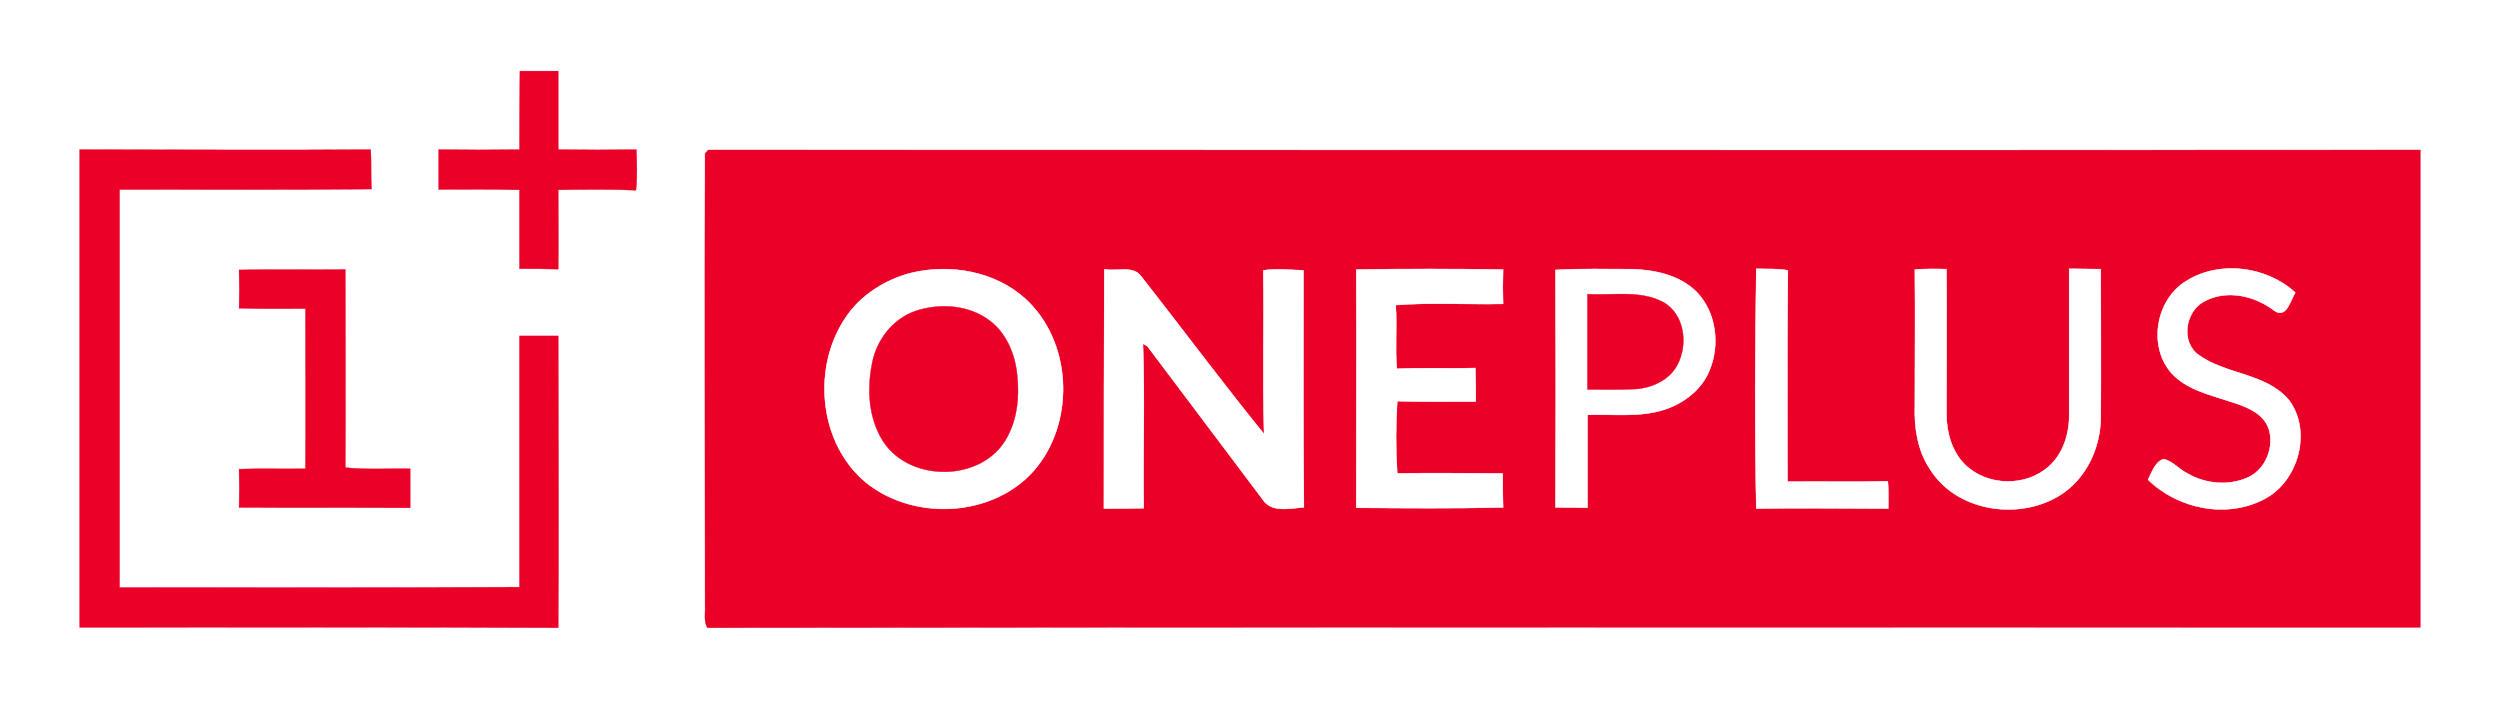
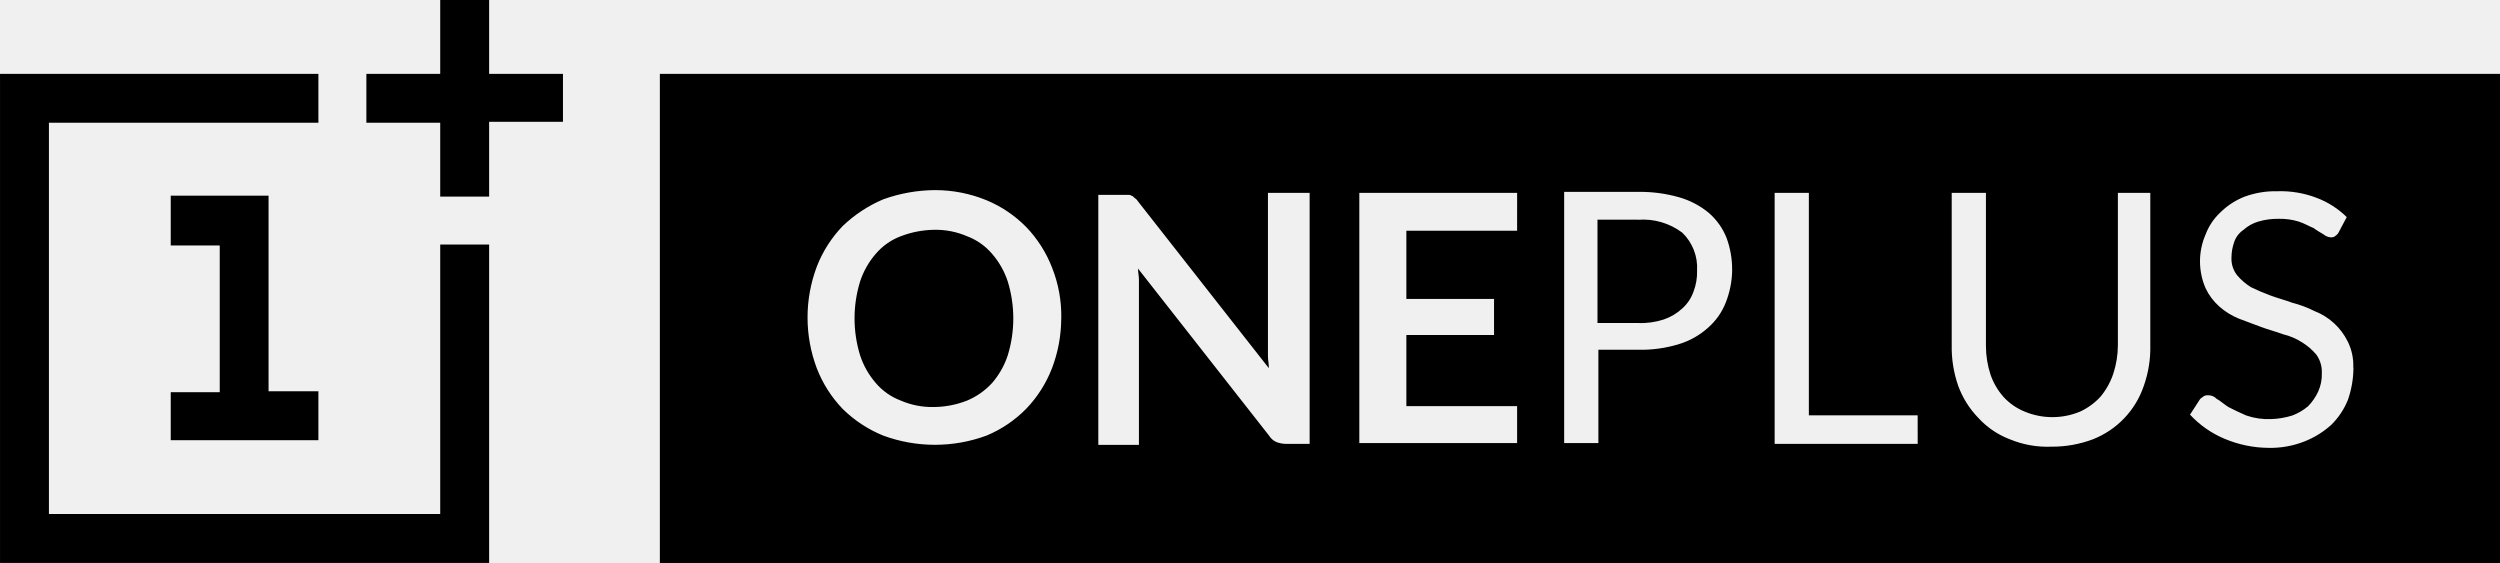
- <svg xmlns="http://www.w3.org/2000/svg" width="640pt" height="185pt" viewBox="0 0 640 185">
-   <path fill="#fff" stroke="#fff" stroke-width=".094" d="M0 0h640v185H0V0m133.1 18.2c-.1 6.7-.1 13.4-.1 20.1-6.9.1-13.8.1-20.7 0v10.2c6.9 0 13.8-.1 20.7.1v20.2c3.3 0 6.6 0 9.9.1.1-6.8 0-13.6 0-20.3 6.6-.1 13.3-.2 19.9.1.4-3.5.2-7 .1-10.4-6.7.1-13.3.1-20 0V18.2h-9.8M20.4 38.3v122.3c40.8 0 81.6-.1 122.5.1.2-24.9 0-49.8 0-74.7H133v64.3c-34.1.2-68.3.1-102.4.1V48.5c21.5 0 43 .1 64.5-.1-.2-3.4 0-6.8-.2-10.1-24.9.2-49.7 0-74.5 0m160.9.1c-.2.3-.6.7-.8.9-.1 38.6 0 77.2 0 115.8.1 1.8-.4 3.9.6 5.6 146.2-.2 292.3-.1 438.5-.1V38.4c-146.1.1-292.2 0-438.3 0M61.2 69.1c.1 3.3.1 6.6 0 9.8 5.7.2 11.3.1 17 .1 0 13.7.1 27.3 0 41-5.7.1-11.4-.1-17 .1.1 3.3.1 6.6 0 9.8 14.6.1 29.2 0 43.8.1v-10c-5.5-.1-11.1.3-16.6-.3.1-16.9 0-33.8 0-50.7-9.1.1-18.1-.1-27.2.1z" />
-   <path fill="#eb0028" stroke="#eb0028" stroke-width=".094" d="M133.1 18.2h9.8v20.1c6.7.1 13.3.1 20 0 .1 3.4.3 6.9-.1 10.4-6.6-.3-13.3-.2-19.9-.1 0 6.7.1 13.5 0 20.3-3.3-.1-6.6-.1-9.9-.1V48.6c-6.9-.2-13.8-.1-20.7-.1V38.3c6.9.1 13.8.1 20.7 0 0-6.7 0-13.4.1-20.1zM20.4 38.3c24.8 0 49.6.2 74.5 0 .2 3.3 0 6.7.2 10.1-21.5.2-43 .1-64.5.1v101.9c34.1 0 68.3.1 102.4-.1V86h9.9c0 24.9.2 49.8 0 74.7-40.9-.2-81.7-.1-122.5-.1V38.3zM181.3 38.4c146.1 0 292.2.1 438.3 0v122.2c-146.2 0-292.3-.1-438.5.1-1-1.7-.5-3.8-.6-5.6 0-38.6-.1-77.2 0-115.8.2-.2.6-.6.8-.9m52.2 31.4c-6.8 1.7-13.2 5.7-17.1 11.6-8.3 12.4-6.9 30.8 4.1 41.1 12.4 11.3 34.4 10.3 45-3 9.8-12.4 8.8-32.3-3.1-43.1-7.7-6.9-18.9-8.9-28.9-6.6m49.2-.9c-.1 20.4-.1 40.9-.1 61.3 3.4 0 6.8 0 10.2-.1-.2-14 .3-28.1-.2-42.1l1.1.6c9.8 13.1 19.7 26.1 29.5 39.2 2.2 3.6 7.1 2.3 10.6 2.1-.2-20.2-.1-40.5-.1-60.7-3.4-.1-6.9-.5-10.3 0 .2 14-.2 28 .2 41.9-10.7-13.2-20.9-26.9-31.4-40.3-2.1-3-6.4-1.2-9.5-1.9m64.5.1c.1 20.4 0 40.7 0 61 12.5.1 25.1.2 37.6-.1-.1-2.9-.1-5.8-.1-8.7-9 0-18-.2-27 0-.4-6.1-.4-12.3 0-18.5 6.7.2 13.4.1 20.1.1 0-2.8 0-5.7-.1-8.6-6.7.2-13.4-.1-20.1.2-.5-5.4.1-10.9-.3-16.3 9.1-.7 18.3-.1 27.5-.3-.1-2.9-.1-5.9 0-8.8-12.5-.2-25.1-.2-37.6 0m51 .1c.1 20.2.1 40.5 0 60.8 2.8 0 5.5 0 8.2.1v-23.8c6.5-.2 13.3.7 19.6-1.3 5-1.6 9.6-5.1 11.6-10 2.8-6.6 1.8-15-3.3-20.2-4.2-4.2-10.5-5.6-16.3-5.8-6.6 0-13.2-.2-19.8.2m51.4 61.1c11.3-.2 22.5 0 33.8 0 0-2.4.1-4.7-.1-7-8.6.2-17.1 0-25.7.1 0-18.1-.1-36.1.1-54.1-2.7-.5-5.4-.3-8.1-.4-.3 20.5-.4 41 0 61.4M490.2 69c.1 11.7 0 23.3 0 35-.2 5.5.7 11.3 3.8 16 6.7 10.9 22.5 13.3 33 7 6.9-4.1 10.7-12.1 10.8-20 .1-12.7 0-25.4 0-38.1-2.7 0-5.4-.1-8.1-.1V106c.1 4.9-1.5 10.1-5.2 13.4-5.9 5.3-15.8 5.1-21.5-.5-3.3-3.3-4.7-8.2-4.7-12.9 0-12.4.1-24.8 0-37.1-2.7-.1-5.4-.1-8.1.1m69.7 2.8c-7.9 4.6-10.1 16.5-4.2 23.5 3.8 4.4 9.8 5.7 15.2 7.5 3.8 1.2 8.2 2.7 9.8 6.7 1.7 4.8-.7 10.8-5.4 12.8-4.8 2.1-10.7 1.6-15.3-1.1-2.1-1-3.7-3.1-6.1-3.7-2.2.7-3 3.3-4 5.3 7.6 7.5 20.2 10.1 29.9 4.9 8.7-4.6 12.2-17.6 6-25.5-5.9-6.7-15.9-6.3-22.9-11.3-4.7-3.3-3.5-11.1 1.3-13.7 5.8-3.2 13.1-1.5 18.1 2.4 3.1 2 4.1-2.8 5.3-4.7-7.3-6.7-19.2-8.3-27.7-3.1z" />
-   <path fill="#eb0028" stroke="#eb0028" stroke-width=".094" d="M61.2 69.1c9.1-.2 18.1 0 27.2-.1 0 16.9.1 33.8 0 50.7 5.5.6 11.1.2 16.6.3v10c-14.6-.1-29.2 0-43.8-.1.1-3.2.1-6.5 0-9.8 5.6-.2 11.3 0 17-.1.1-13.7 0-27.3 0-41-5.7 0-11.3.1-17-.1.1-3.2.1-6.5 0-9.8z" />
-   <path fill="#fff" stroke="#fff" stroke-width=".094" d="M233.5 69.8c10-2.3 21.2-.3 28.9 6.6 11.9 10.8 12.9 30.7 3.1 43.1-10.6 13.3-32.6 14.3-45 3-11-10.3-12.4-28.7-4.1-41.1 3.9-5.9 10.3-9.9 17.1-11.6m.9 9.8c-5.8 2-9.9 7.3-11.1 13.2-1.4 6.8-1 14.3 2.8 20.2 6.8 10.5 25 10.4 31.4-.5 2.9-4.9 3.5-10.8 2.9-16.4-.5-5.4-2.8-11-7.3-14.2-5.3-3.9-12.6-4.3-18.7-2.3zM282.7 68.9c3.1.7 7.4-1.1 9.5 1.9 10.5 13.4 20.7 27.1 31.4 40.3-.4-13.9 0-27.9-.2-41.9 3.4-.5 6.9-.1 10.3 0 0 20.2-.1 40.5.1 60.7-3.5.2-8.4 1.5-10.6-2.1-9.8-13.1-19.7-26.1-29.5-39.2l-1.1-.6c.5 14 0 28.1.2 42.1-3.4.1-6.8.1-10.2.1 0-20.4 0-40.9.1-61.3zM347.2 69c12.5-.2 25.1-.2 37.6 0-.1 2.9-.1 5.9 0 8.8-9.2.2-18.4-.4-27.5.3.4 5.4-.2 10.9.3 16.3 6.7-.3 13.4 0 20.1-.2.1 2.9.1 5.8.1 8.6-6.7 0-13.4.1-20.1-.1-.4 6.2-.4 12.4 0 18.5 9-.2 18 0 27 0 0 2.9 0 5.8.1 8.7-12.5.3-25.1.2-37.6.1 0-20.3.1-40.6 0-61zM398.2 69.1c6.6-.4 13.2-.2 19.8-.2 5.8.2 12.1 1.6 16.3 5.8 5.1 5.2 6.1 13.6 3.3 20.2-2 4.9-6.6 8.4-11.6 10-6.3 2-13.1 1.1-19.6 1.3V130c-2.7-.1-5.4-.1-8.2-.1.1-20.3.1-40.6 0-60.8m8.2 6.2v24.4c4.1 0 8.2.1 12.3-.1 4.2-.3 8.7-2.3 10.7-6.2 2.8-5.2 1.9-13-3.7-16.1-6-3.1-12.9-1.6-19.3-2zM449.6 130.2c-.4-20.4-.3-40.9 0-61.4 2.7.1 5.4-.1 8.1.4-.2 18-.1 36-.1 54.1 8.6-.1 17.1.1 25.7-.1.2 2.3.1 4.6.1 7-11.3 0-22.5-.2-33.8 0zM490.2 69c2.7-.2 5.4-.2 8.1-.1.1 12.3 0 24.7 0 37.1 0 4.7 1.4 9.6 4.7 12.9 5.7 5.6 15.6 5.8 21.5.5 3.7-3.3 5.3-8.5 5.2-13.4V68.8c2.7 0 5.4.1 8.1.1 0 12.7.1 25.4 0 38.1-.1 7.9-3.9 15.9-10.8 20-10.5 6.3-26.3 3.9-33-7-3.1-4.7-4-10.5-3.8-16 0-11.7.1-23.3 0-35zM559.9 71.8c8.5-5.2 20.4-3.6 27.7 3.1-1.2 1.9-2.2 6.7-5.3 4.7-5-3.9-12.3-5.6-18.1-2.4-4.8 2.6-6 10.4-1.3 13.7 7 5 17 4.6 22.9 11.3 6.2 7.9 2.7 20.9-6 25.5-9.7 5.2-22.3 2.6-29.9-4.9 1-2 1.8-4.6 4-5.3 2.4.6 4 2.7 6.1 3.7 4.6 2.7 10.5 3.2 15.3 1.1 4.7-2 7.1-8 5.4-12.8-1.6-4-6-5.5-9.8-6.7-5.4-1.8-11.4-3.1-15.2-7.5-5.9-7-3.7-18.9 4.2-23.5z" />
-   <path fill="#eb0028" stroke="#eb0028" stroke-width=".094" d="M406.4 75.3c6.4.4 13.3-1.1 19.3 2 5.6 3.1 6.5 10.9 3.7 16.1-2 3.9-6.5 5.9-10.7 6.2-4.1.2-8.2.1-12.3.1V75.3zM234.4 79.6c6.1-2 13.4-1.6 18.7 2.3 4.5 3.2 6.8 8.8 7.3 14.2.6 5.6 0 11.5-2.9 16.4-6.4 10.9-24.6 11-31.4.5-3.8-5.9-4.2-13.4-2.8-20.2 1.2-5.9 5.3-11.2 11.1-13.2z" />
+ <svg xmlns="http://www.w3.org/2000/svg" width="138.816" height="31.258" viewBox="0 0 138.816 31.258">
+   <g id="Group_2852" data-name="Group 2852" transform="translate(20565.101 -6760)">
+     <path id="Path_938" data-name="Path 938" d="M25.68,32.494V29.778H28.4V21.63H25.68V18.863h5.432V29.727h2.767v2.716h-8.2Zm17.679,6.764V21.579H40.643V36.542H18.916V14.815H33.879V12.1H16.2V39.258Zm0-20.394v-4.1h4.1V12.1h-4.1V8H40.643v4.1h-4.1v2.716h4.1v4.1h2.716Z" transform="translate(-20581.301 6752)" />
+     <path id="Path_939" data-name="Path 939" d="M107.018,27.53a6.986,6.986,0,0,1,0,4.1,4.468,4.468,0,0,1-.871,1.537,3.956,3.956,0,0,1-1.384.974,5.139,5.139,0,0,1-1.845.359,4.392,4.392,0,0,1-1.845-.359,3.393,3.393,0,0,1-1.384-.974,4.468,4.468,0,0,1-.871-1.537,6.986,6.986,0,0,1,0-4.1,4.468,4.468,0,0,1,.871-1.537,3.393,3.393,0,0,1,1.384-.974,5.371,5.371,0,0,1,1.845-.359,4.392,4.392,0,0,1,1.845.359,3.393,3.393,0,0,1,1.384.974,4.468,4.468,0,0,1,.871,1.537m35-3.433h-2.255v5.739h2.255a4.04,4.04,0,0,0,1.435-.2,2.876,2.876,0,0,0,1.025-.615,2.252,2.252,0,0,0,.615-.922,3.006,3.006,0,0,0,.2-1.179,2.7,2.7,0,0,0-.82-2.1,3.613,3.613,0,0,0-2.46-.717m47.86,19.062H87.7V16H189.877V43.158ZM109.99,29.579a7.258,7.258,0,0,0-.512-2.818,6.794,6.794,0,0,0-1.435-2.255,6.684,6.684,0,0,0-2.2-1.486,7.539,7.539,0,0,0-2.87-.564,8.647,8.647,0,0,0-2.87.512,7.5,7.5,0,0,0-2.255,1.486,6.794,6.794,0,0,0-1.435,2.255,8.007,8.007,0,0,0,0,5.637A6.794,6.794,0,0,0,97.846,34.6a6.912,6.912,0,0,0,2.255,1.486,8.291,8.291,0,0,0,5.739,0,6.684,6.684,0,0,0,2.2-1.486,6.794,6.794,0,0,0,1.435-2.255,7.825,7.825,0,0,0,.512-2.767m13.733-6.969h-2.255v9.07c0,.2.051.41.051.666l-7.276-9.275c-.051-.1-.154-.154-.2-.2s-.1-.1-.154-.1c-.051-.051-.1-.051-.2-.051h-1.64V36.6h2.255V27.427c0-.2-.051-.41-.051-.615l7.276,9.275a.911.911,0,0,0,.41.359,1.516,1.516,0,0,0,.512.1h1.332V22.61Zm11.581,0h-8.762V36.5H135.3v-2.05h-6.149V30.5h4.868v-2h-4.868V24.711H135.3Zm11.939,4.3a5.069,5.069,0,0,0-.307-1.793,3.6,3.6,0,0,0-.974-1.384,4.521,4.521,0,0,0-1.64-.871,7.852,7.852,0,0,0-2.306-.307h-4.1V36.5h1.9V31.321h2.255a7.151,7.151,0,0,0,2.2-.307,4.275,4.275,0,0,0,1.64-.922,3.6,3.6,0,0,0,.974-1.384,5.082,5.082,0,0,0,.359-1.793m10.3,8.045H151.5V22.61h-1.9V36.548h7.943ZM170.559,22.61h-1.9v8.455a5.159,5.159,0,0,1-.256,1.589,3.936,3.936,0,0,1-.717,1.281,3.543,3.543,0,0,1-1.127.82,4,4,0,0,1-3.075,0,3.25,3.25,0,0,1-1.179-.82,3.7,3.7,0,0,1-.717-1.23,5.16,5.16,0,0,1-.256-1.589V22.61h-1.9v8.455a6.5,6.5,0,0,0,.359,2.255,5.063,5.063,0,0,0,1.127,1.793,4.57,4.57,0,0,0,1.742,1.179,5.452,5.452,0,0,0,2.306.41,6.384,6.384,0,0,0,2.306-.41A4.853,4.853,0,0,0,170.1,33.32a6.312,6.312,0,0,0,.359-2.255V22.61ZM181.73,32.3a2.976,2.976,0,0,0-.307-1.435,3.434,3.434,0,0,0-1.845-1.691,6.008,6.008,0,0,0-1.23-.461c-.41-.154-.82-.256-1.23-.41a11.285,11.285,0,0,1-1.076-.461,3.274,3.274,0,0,1-.769-.666,1.477,1.477,0,0,1-.307-.974,2.6,2.6,0,0,1,.154-.871,1.312,1.312,0,0,1,.512-.666,2.137,2.137,0,0,1,.82-.461,3.749,3.749,0,0,1,1.127-.154,3.522,3.522,0,0,1,1.127.154c.307.1.564.256.82.359.2.154.41.256.564.359a.681.681,0,0,0,.359.154.384.384,0,0,0,.256-.051c.051-.051.154-.1.2-.2l.461-.871a4.783,4.783,0,0,0-1.691-1.076,5.578,5.578,0,0,0-2.152-.359,4.965,4.965,0,0,0-1.845.307,4.008,4.008,0,0,0-1.332.871,3.244,3.244,0,0,0-.82,1.23,3.741,3.741,0,0,0,0,2.972,3.168,3.168,0,0,0,.769,1.025,3.809,3.809,0,0,0,1.076.666l1.23.461c.41.154.82.256,1.23.41a3.416,3.416,0,0,1,1.076.461,3.275,3.275,0,0,1,.769.666,1.626,1.626,0,0,1,.307,1.025,2.294,2.294,0,0,1-.2,1.025,2.928,2.928,0,0,1-.564.82,3,3,0,0,1-.871.512,4.365,4.365,0,0,1-1.179.2,3.75,3.75,0,0,1-1.384-.2c-.359-.154-.666-.307-.974-.461-.256-.154-.461-.359-.666-.461a.626.626,0,0,0-.461-.2.462.462,0,0,0-.256.051c-.051.051-.154.1-.2.154l-.564.871a5.527,5.527,0,0,0,1.9,1.332,6.389,6.389,0,0,0,2.46.512,5.133,5.133,0,0,0,2-.359,4.854,4.854,0,0,0,1.486-.922,4.1,4.1,0,0,0,.922-1.384,5.5,5.5,0,0,0,.307-1.793" transform="translate(-20616.162 6748.1)" />
+   </g>
</svg>
